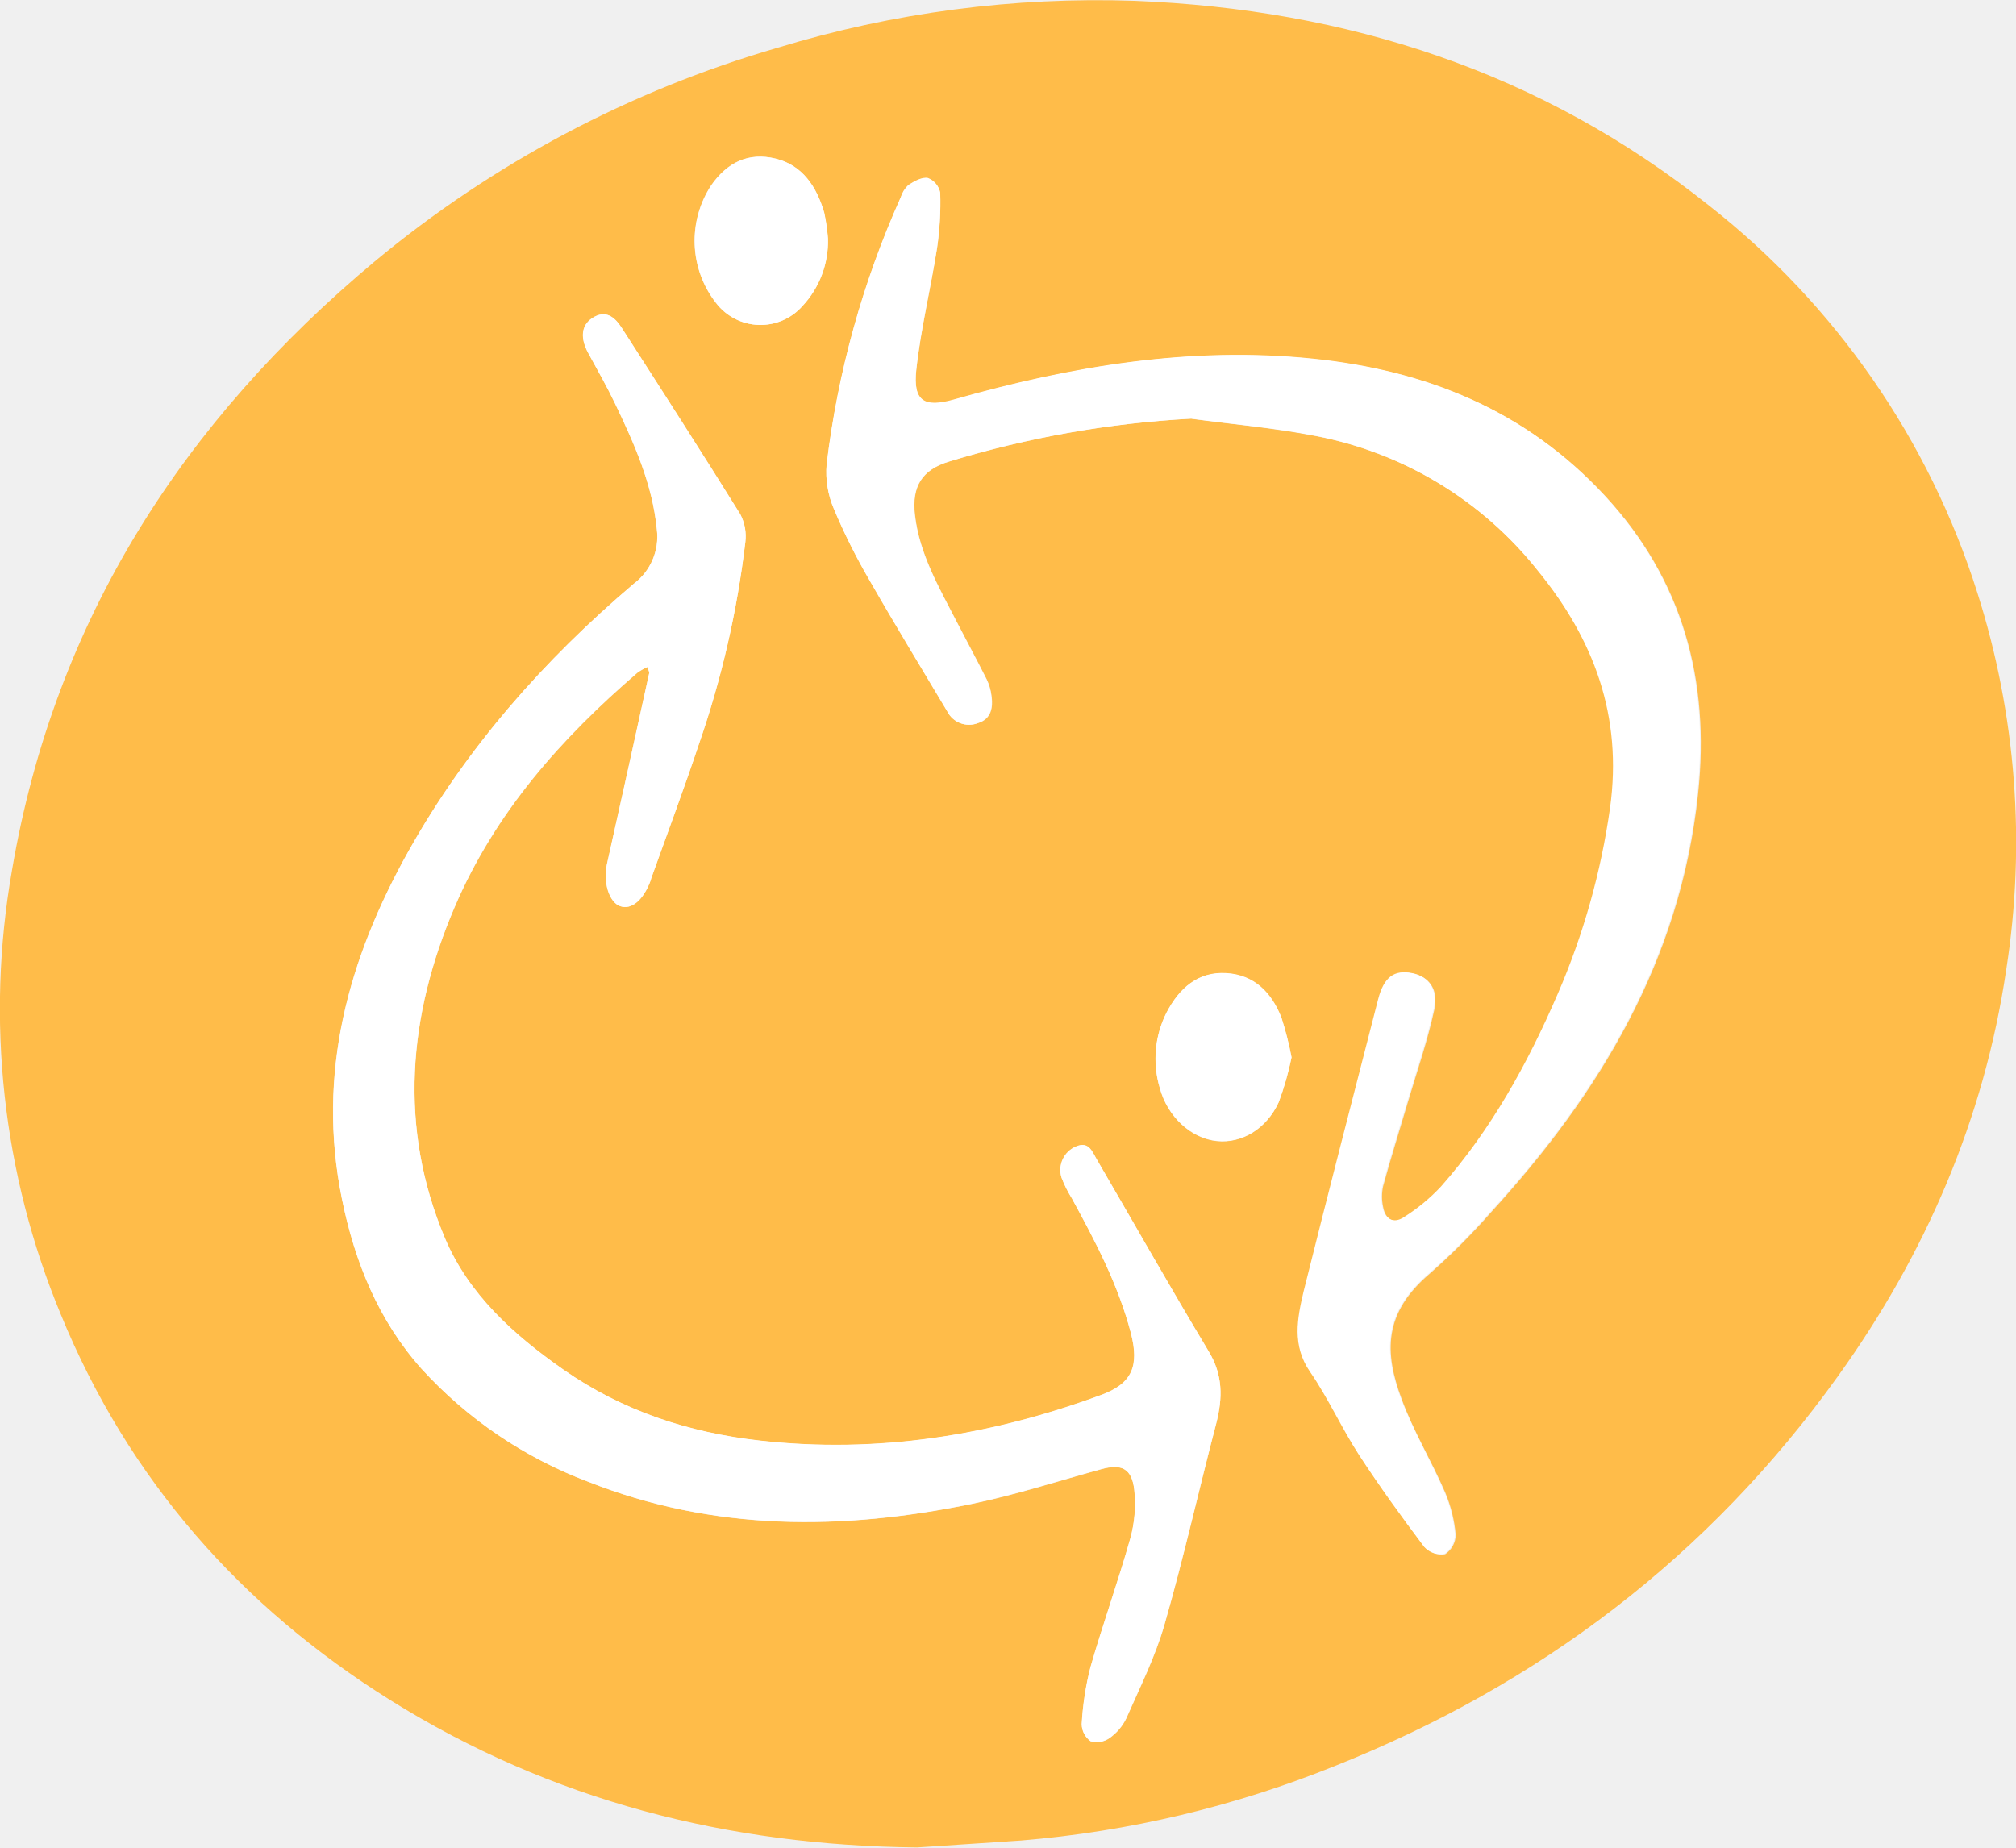
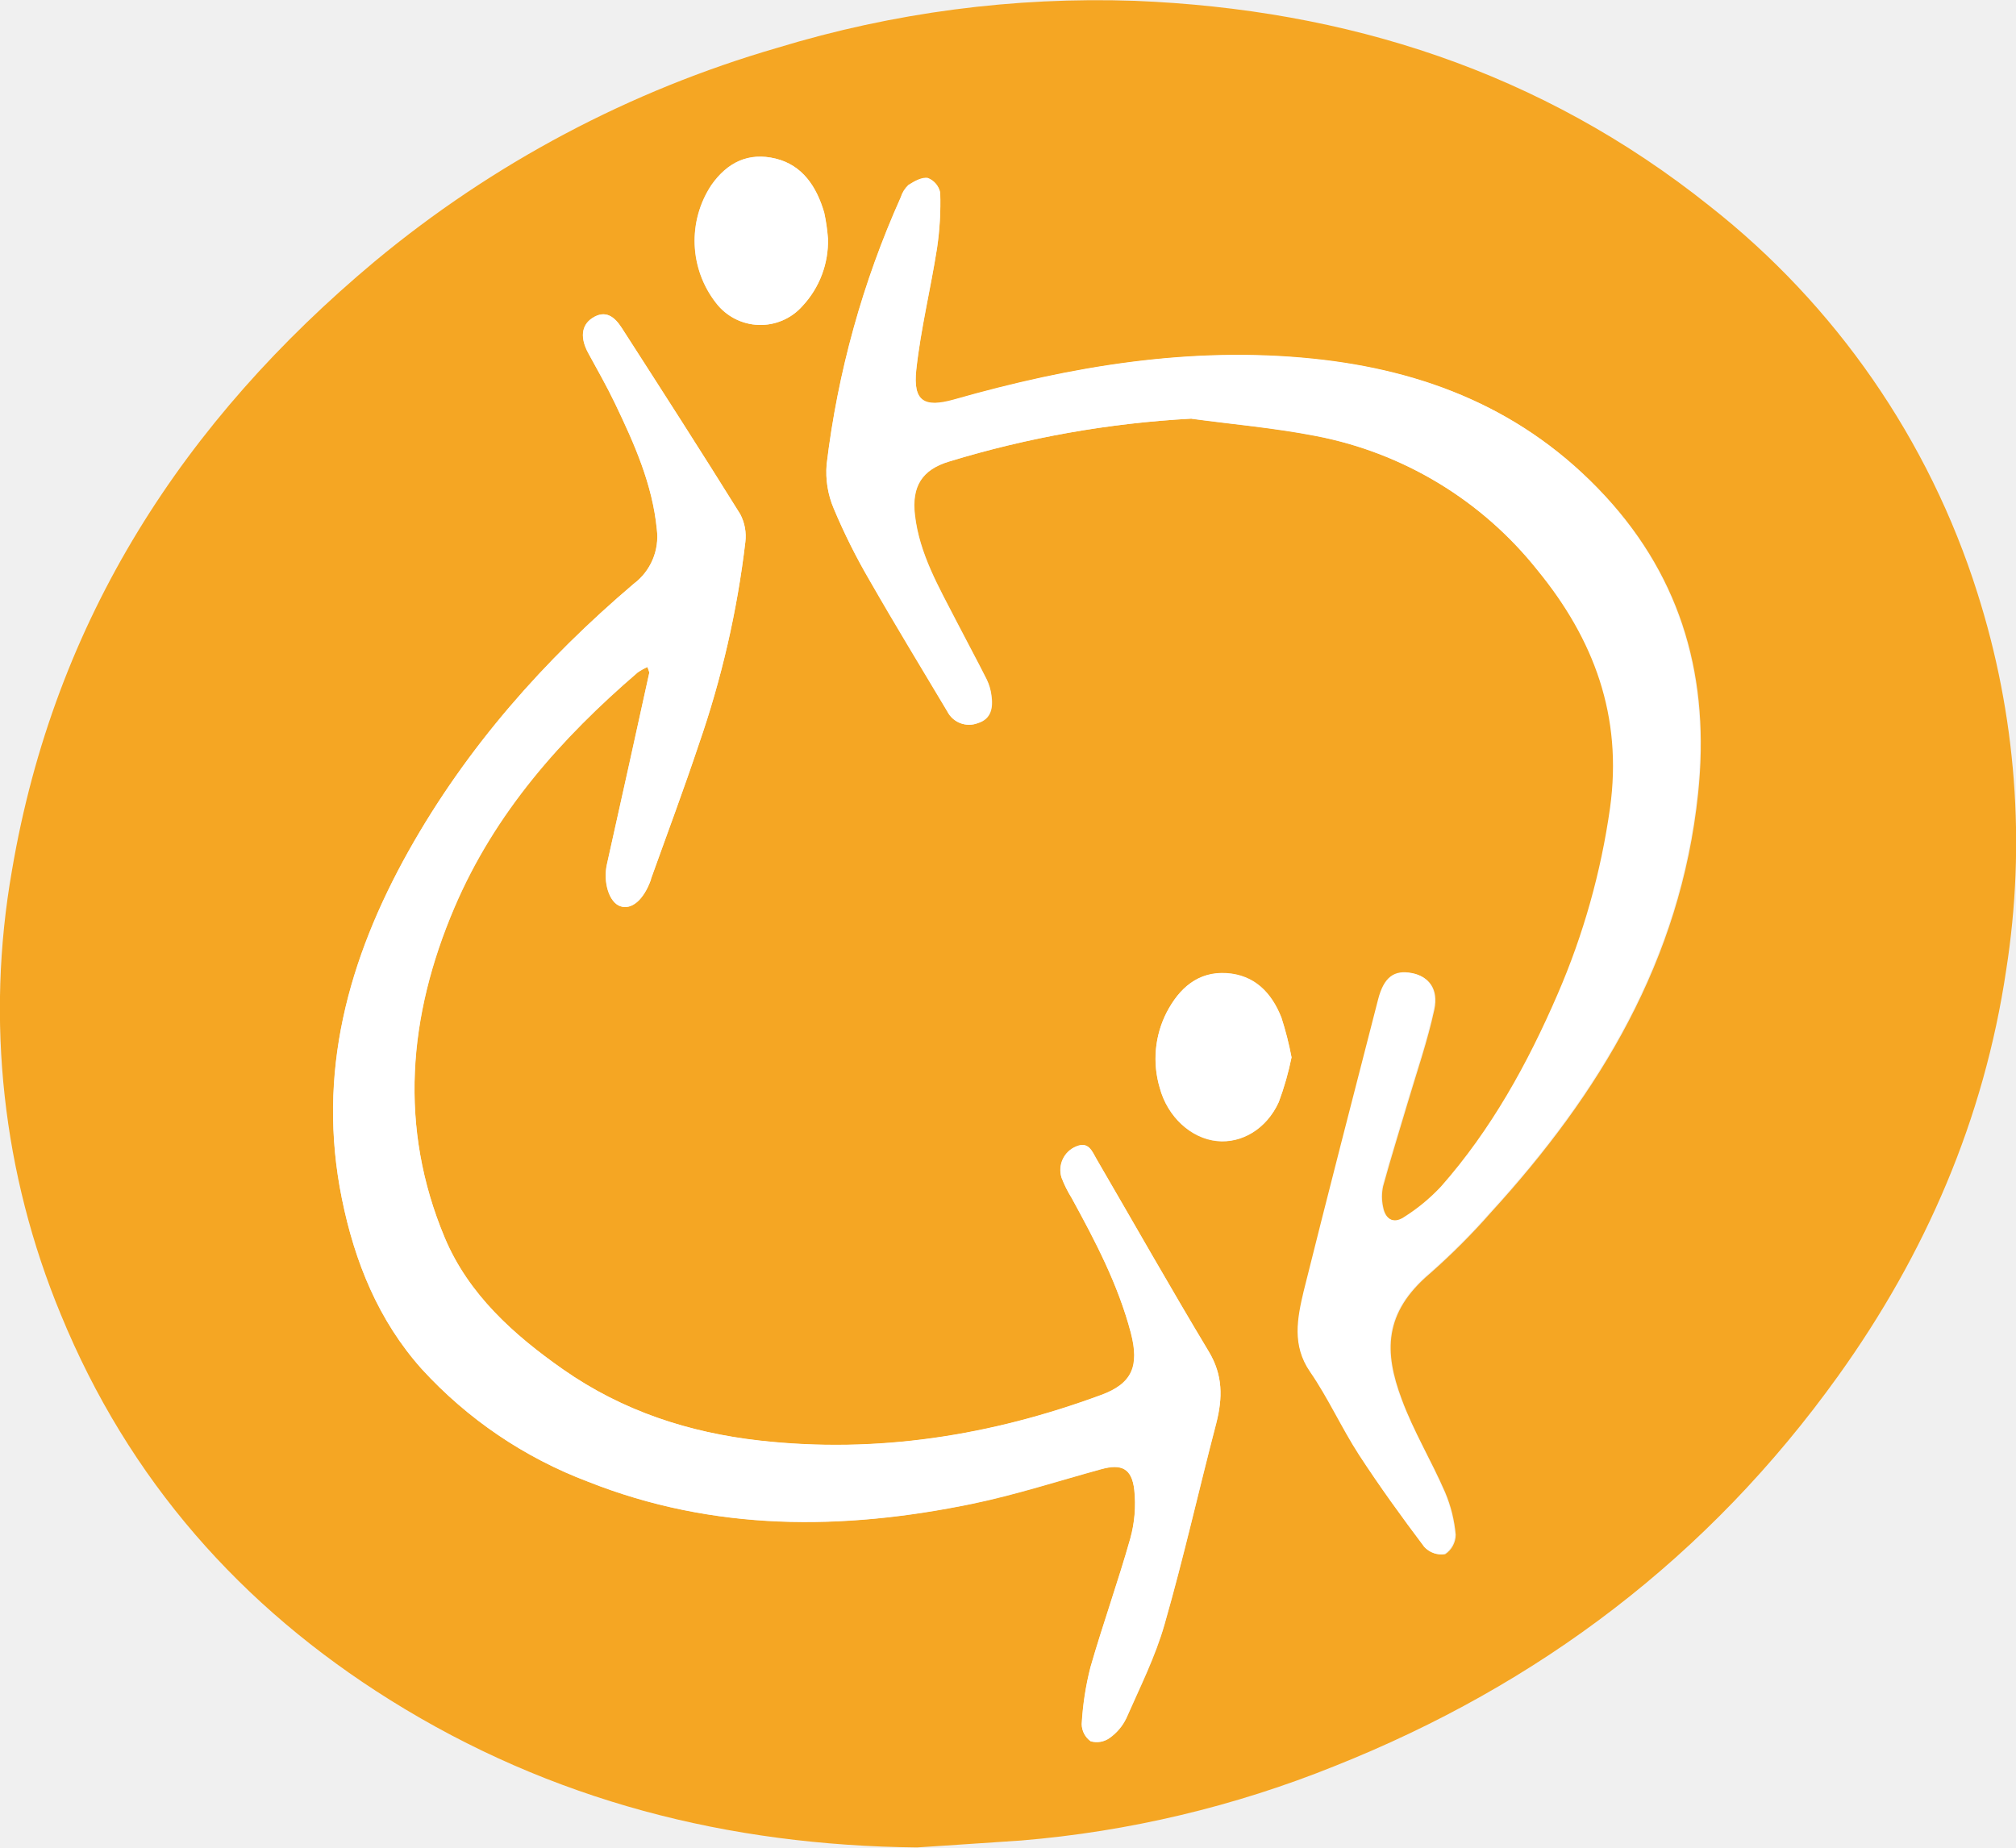
<svg xmlns="http://www.w3.org/2000/svg" id="Layer_1" data-name="Layer 1" viewBox="0 0 316.73 290.29">
  <defs>
-     <style>.cls-1{fill:#ffbc49;}.cls-2{fill:#fff;}</style>
+     <style>.cls-1{fill:#f5a623;}.cls-2{fill:#fff;}</style>
  </defs>
  <path class="cls-1" d="M340.41,516.88c-29.61-.3-57.4-7.3-82.8-23.18-23.37-14.62-41.06-34.56-51.73-60.6a125.38,125.38,0,0,1-7.67-69.68c6.72-39.63,27.1-70.75,57-95.75a175.38,175.38,0,0,1,63.27-33.57,172.22,172.22,0,0,1,56.15-7.38c33.23,1.34,63.79,11.06,90.3,32.24A125.29,125.29,0,0,1,507,319.74,129.25,129.25,0,0,1,511.53,379c-3.49,23.5-12.7,44.67-26.37,63.75-20.42,28.51-47.1,48.6-79.12,61.34a168.92,168.92,0,0,1-49.26,11.7C351.32,516.18,345.86,516.5,340.41,516.88ZM298.06,331.4c.19.6.31.78.28.92-2.21,10-4.4,20-6.65,30.06-.63,2.8.31,6,2.11,6.61s3.64-1,4.76-4.07c0-.08,0-.17.06-.25,2.52-7,5.15-14.06,7.52-21.16a150.83,150.83,0,0,0,7.29-31.72,7.46,7.46,0,0,0-.8-4.41c-6.11-9.82-12.36-19.54-18.61-29.26-1.1-1.71-2.53-2.93-4.65-1.54-1.73,1.14-1.9,3.14-.61,5.5,1.44,2.63,2.93,5.24,4.22,7.95,3,6.28,5.86,12.64,6.55,19.74a9.24,9.24,0,0,1-3.63,8.55c-14.05,11.94-26.19,25.64-35.35,41.95-9.54,17-14.5,35-10.5,54.67,2,9.92,5.74,19.15,12.54,26.76a67.82,67.82,0,0,0,26.11,17.71c19.75,7.84,40,7.7,60.44,3.48,6.83-1.41,13.51-3.59,20.25-5.44,3.17-.87,4.79-.11,5.17,3.28a20.46,20.46,0,0,1-.63,7.63c-1.92,6.8-4.31,13.45-6.26,20.23a46,46,0,0,0-1.37,8.93,3.35,3.35,0,0,0,1.4,2.69,3.46,3.46,0,0,0,3-.53,8.06,8.06,0,0,0,2.61-3.1c2.14-4.86,4.56-9.66,6-14.75,3-10.44,5.37-21.06,8.12-31.57,1-4,1.07-7.58-1.18-11.3-6-10-11.75-20.14-17.61-30.21-.7-1.21-1.25-2.86-3.21-2a4,4,0,0,0-2.3,4.91,18.84,18.84,0,0,0,1.6,3.21c3.71,6.78,7.3,13.6,9.29,21.18,1.38,5.24.2,8-4.66,9.75-17.37,6.41-35.22,9.24-53.64,7.17-11.1-1.25-21.55-4.64-30.88-11.17-7.76-5.44-14.88-11.81-18.62-20.72-7.27-17.35-5.74-34.85,1.52-51.86,6.36-14.9,16.77-26.61,28.77-36.93A9.1,9.1,0,0,1,298.06,331.4Zm85.48-39c6.49.88,13,1.44,19.47,2.7a58.69,58.69,0,0,1,35,21.16c8.85,10.81,13.44,22.91,11.4,37.34a113.39,113.39,0,0,1-8.23,29.25c-4.73,11-10.45,21.3-18.32,30.23a29.34,29.34,0,0,1-5.85,4.83c-1.6,1.06-3,.34-3.36-1.64a7.65,7.65,0,0,1,0-3.31c1.2-4.39,2.57-8.74,3.86-13.11,1.44-4.86,3.11-9.67,4.18-14.62.7-3.22-.85-5.17-3.41-5.68-2.79-.55-4.41.65-5.31,4.14-3.93,15.28-7.88,30.56-11.7,45.87-1.06,4.24-1.92,8.45,1,12.63s5,8.83,7.69,13.06c3.21,5,6.69,9.74,10.24,14.45a3.53,3.53,0,0,0,3.19,1.11,3.73,3.73,0,0,0,1.66-3.05,22,22,0,0,0-1.65-6.65c-2.16-5-5-9.64-6.84-14.68-2.74-7.33-2.89-13.53,4.46-19.75a106.14,106.14,0,0,0,9.58-9.6c17.05-18.67,29.78-39.61,32.53-65.79,1.88-17.85-2.4-33.56-14.59-46.76C436,291,420.23,284.79,402.63,283c-19.22-2-38,1.15-56.42,6.42-4.65,1.33-6.45.26-5.91-4.7.7-6.41,2.26-12.72,3.26-19.11a48.92,48.92,0,0,0,.5-8.7,3.13,3.13,0,0,0-1.93-2.3c-.94-.18-2.15.5-3.07,1.1a4.48,4.48,0,0,0-1.2,1.93,145,145,0,0,0-11.64,41.93,14.59,14.59,0,0,0,1.13,7A95.09,95.09,0,0,0,333,317.8c4,6.92,8.11,13.73,12.2,20.58a3.82,3.82,0,0,0,4.79,1.84c2.13-.66,2.41-2.46,2.12-4.41a8.16,8.16,0,0,0-.73-2.45c-1.54-3.06-3.18-6.08-4.75-9.13-2.74-5.34-5.82-10.56-6.53-16.71-.53-4.52,1.14-7.13,5.36-8.4A159.94,159.94,0,0,1,383.53,292.37Zm15.72,100.37a51.08,51.08,0,0,0-1.6-6.24c-1.56-3.94-4.29-6.69-8.61-7-4.49-.29-7.44,2.34-9.43,6.17a16,16,0,0,0-1.08,11.84c1.21,4.53,4.9,7.95,9,8.36,3.87.39,7.76-1.87,9.7-6.12A46.83,46.83,0,0,0,399.25,392.74ZM326.42,264.08a29.28,29.28,0,0,0-.61-4.08c-1.19-4.09-3.36-7.45-7.64-8.49s-7.57.58-10.08,4.16a15.87,15.87,0,0,0,.74,18.54,8.79,8.79,0,0,0,13.56.47A14.9,14.9,0,0,0,326.42,264.08Z" transform="translate(-196.34 -226.59)" />
  <path class="cls-2" d="M298.06,331.4a9.1,9.1,0,0,0-1.57.86c-12,10.32-22.41,22-28.77,36.93-7.26,17-8.79,34.51-1.52,51.86,3.73,8.91,10.85,15.29,18.62,20.72,9.33,6.53,19.78,9.93,30.88,11.17,18.42,2.07,36.27-.76,53.64-7.17,4.87-1.8,6-4.52,4.66-9.75-2-7.59-5.58-14.4-9.29-21.18a18.84,18.84,0,0,1-1.6-3.21,4,4,0,0,1,2.3-4.91c2-.83,2.51.82,3.21,2,5.87,10.07,11.6,20.23,17.61,30.21,2.25,3.73,2.22,7.32,1.18,11.3-2.75,10.51-5.13,21.13-8.12,31.57-1.46,5.09-3.88,9.89-6,14.75a8.06,8.06,0,0,1-2.61,3.1,3.46,3.46,0,0,1-3,.53,3.35,3.35,0,0,1-1.4-2.69,46,46,0,0,1,1.37-8.93c1.95-6.79,4.34-13.44,6.26-20.23a20.46,20.46,0,0,0,.63-7.63c-.38-3.38-2-4.15-5.17-3.28-6.74,1.85-13.42,4-20.25,5.44-20.41,4.23-40.69,4.36-60.44-3.48A67.82,67.82,0,0,1,262.6,441.7c-6.8-7.61-10.53-16.84-12.54-26.76-4-19.69,1-37.68,10.5-54.67,9.16-16.31,21.3-30,35.35-41.95a9.24,9.24,0,0,0,3.63-8.55c-.69-7.1-3.54-13.46-6.55-19.74-1.3-2.71-2.79-5.31-4.22-7.95-1.29-2.36-1.11-4.36.61-5.5,2.11-1.4,3.55-.17,4.65,1.54,6.25,9.72,12.51,19.45,18.61,29.26a7.46,7.46,0,0,1,.8,4.41,150.83,150.83,0,0,1-7.29,31.72c-2.37,7.1-5,14.11-7.52,21.16,0,.08,0,.17-.06.25-1.12,3.06-3,4.66-4.76,4.07s-2.74-3.8-2.11-6.61c2.25-10,4.45-20,6.65-30.06C298.37,332.18,298.25,332,298.06,331.4Z" transform="translate(-196.34 -226.59)" />
  <path class="cls-2" d="M383.53,292.37a159.94,159.94,0,0,0-38.12,6.74c-4.21,1.28-5.88,3.88-5.36,8.4.71,6.15,3.79,11.38,6.53,16.71,1.57,3.05,3.21,6.07,4.75,9.13a8.16,8.16,0,0,1,.73,2.45c.29,1.94,0,3.75-2.12,4.41a3.82,3.82,0,0,1-4.79-1.84c-4.08-6.85-8.24-13.65-12.2-20.58a95.09,95.09,0,0,1-5.61-11.28,14.59,14.59,0,0,1-1.13-7,145,145,0,0,1,11.64-41.93,4.48,4.48,0,0,1,1.2-1.93c.92-.59,2.13-1.28,3.07-1.1a3.13,3.13,0,0,1,1.93,2.3,48.92,48.92,0,0,1-.5,8.7c-1,6.39-2.56,12.69-3.26,19.11-.54,5,1.26,6,5.91,4.7,18.47-5.26,37.2-8.39,56.42-6.42,17.59,1.81,33.33,8,45.8,21.53,12.19,13.2,16.47,28.91,14.59,46.76-2.75,26.18-15.48,47.11-32.53,65.79a106.14,106.14,0,0,1-9.58,9.6c-7.34,6.22-7.19,12.42-4.46,19.75,1.89,5,4.68,9.73,6.84,14.68a22,22,0,0,1,1.65,6.65,3.73,3.73,0,0,1-1.66,3.05,3.53,3.53,0,0,1-3.19-1.11c-3.55-4.71-7-9.49-10.24-14.45-2.74-4.23-4.84-8.92-7.69-13.06s-2-8.39-1-12.63c3.82-15.31,7.77-30.59,11.7-45.87.9-3.5,2.51-4.69,5.31-4.14,2.56.5,4.1,2.45,3.41,5.68-1.07,4.95-2.75,9.76-4.18,14.62-1.29,4.37-2.66,8.71-3.86,13.11a7.65,7.65,0,0,0,0,3.31c.38,2,1.76,2.7,3.36,1.64a29.34,29.34,0,0,0,5.85-4.83c7.87-8.93,13.59-19.28,18.32-30.23a113.39,113.39,0,0,0,8.23-29.25c2-14.43-2.55-26.53-11.4-37.34a58.69,58.69,0,0,0-35-21.16C396.58,293.81,390,293.25,383.53,292.37Z" transform="translate(-196.34 -226.59)" />
  <path class="cls-2" d="M399.25,392.74a46.83,46.83,0,0,1-2,7c-1.94,4.25-5.83,6.51-9.7,6.12-4.1-.42-7.79-3.83-9-8.36a16,16,0,0,1,1.08-11.84c2-3.82,4.94-6.46,9.43-6.17,4.32.28,7.05,3,8.61,7A51.08,51.08,0,0,1,399.25,392.74Z" transform="translate(-196.34 -226.59)" />
  <path class="cls-2" d="M326.42,264.08a14.9,14.9,0,0,1-4,10.6,8.79,8.79,0,0,1-13.56-.47,15.87,15.87,0,0,1-.74-18.54c2.51-3.58,5.89-5.18,10.08-4.16s6.45,4.41,7.64,8.49A29.28,29.28,0,0,1,326.42,264.08Z" transform="translate(-196.34 -226.59)" />
</svg>
